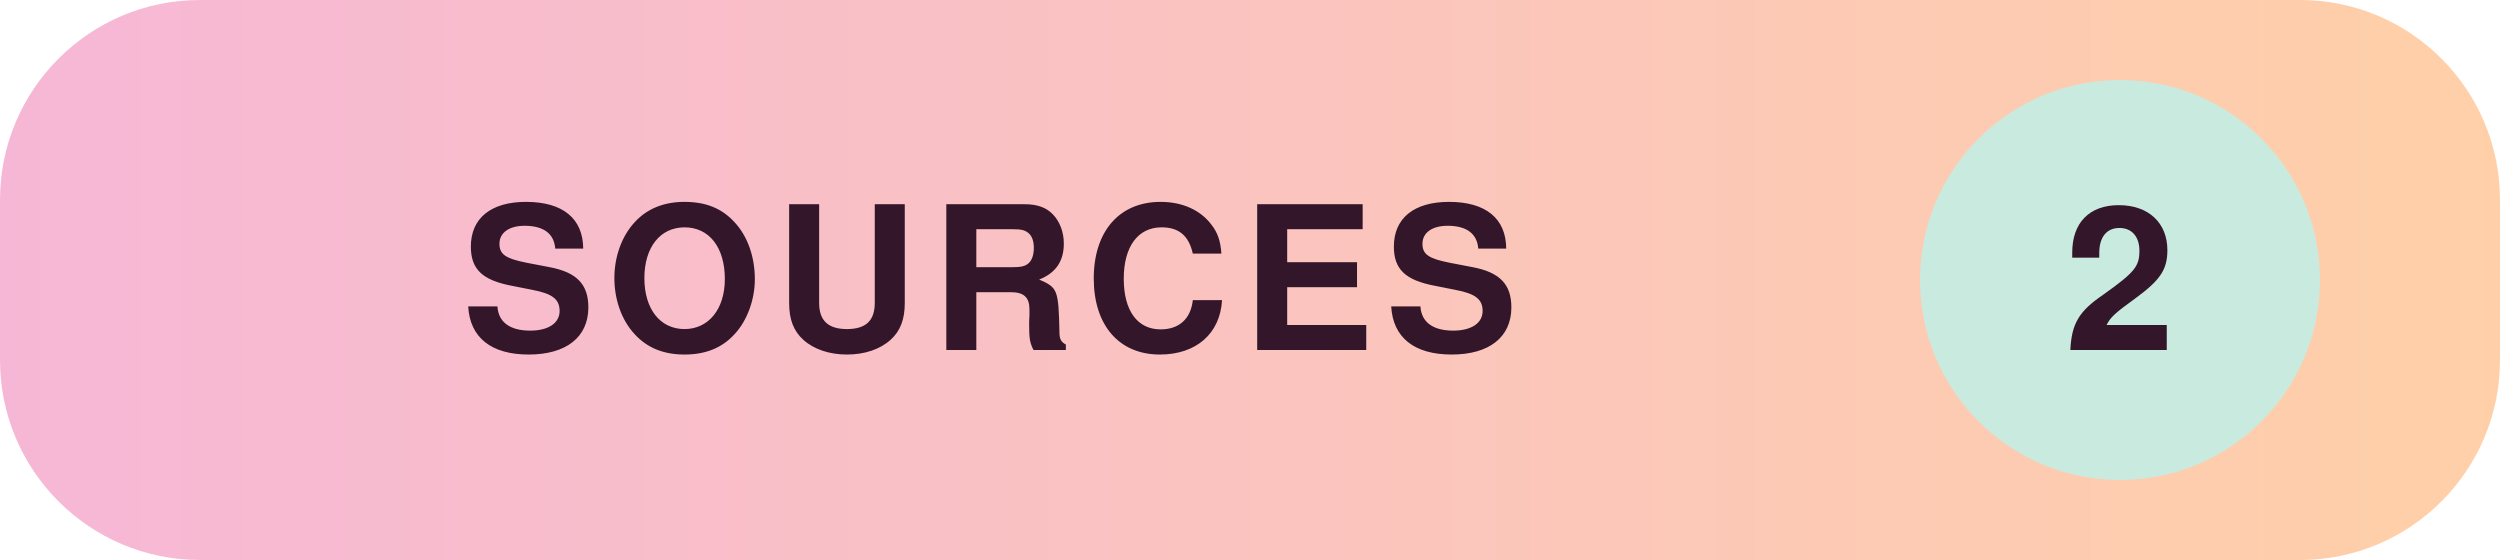
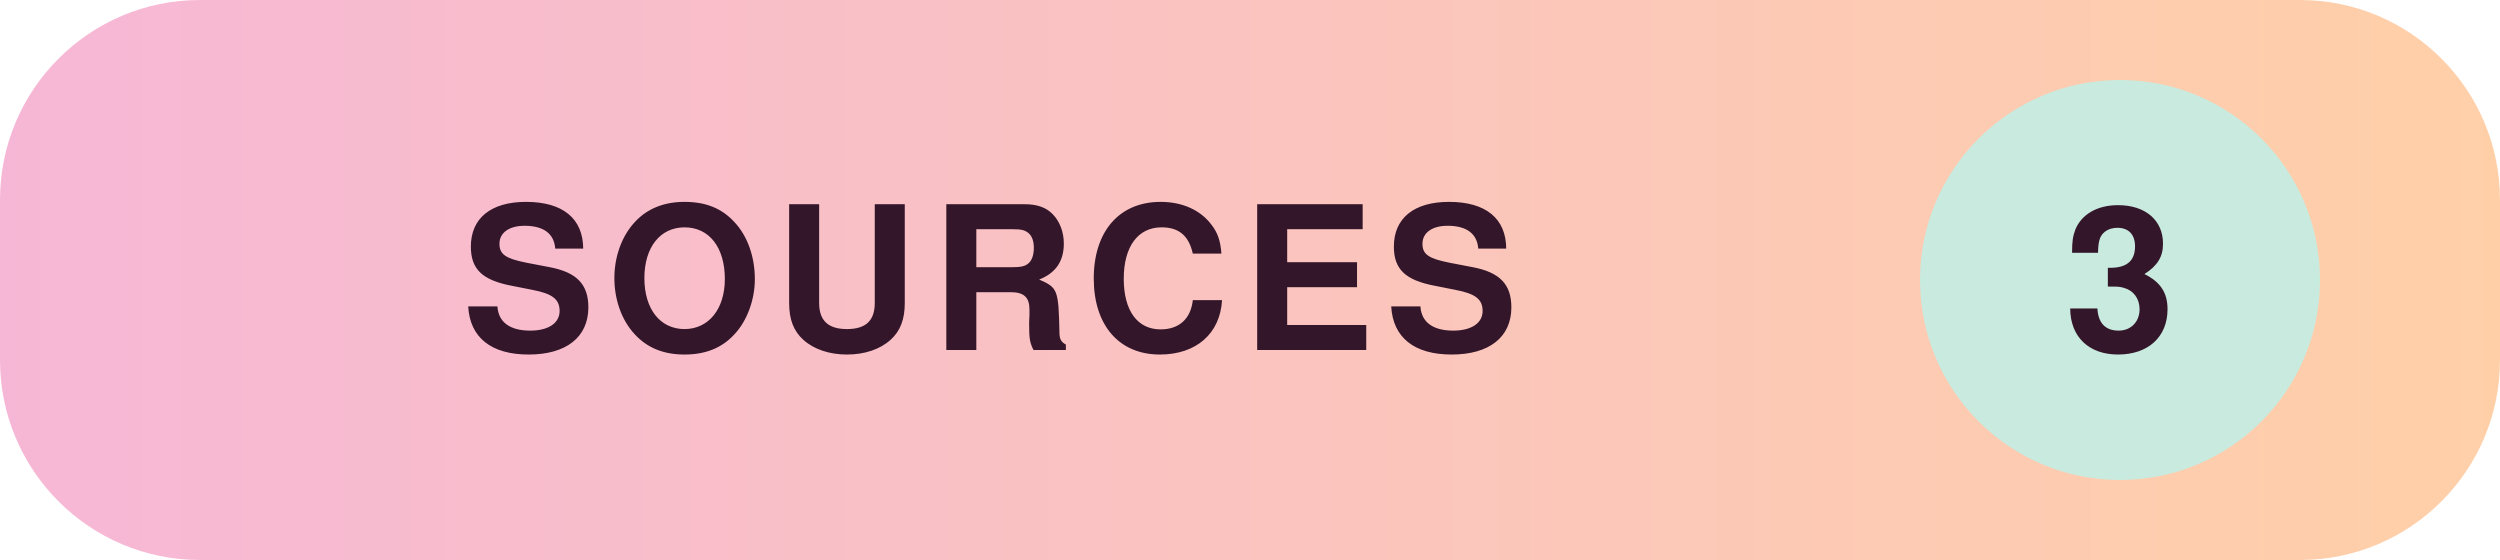
- <svg xmlns="http://www.w3.org/2000/svg" width="250" height="56" viewBox="0 0 250 56" role="img" aria-label="2 Mana sources">
+ <svg xmlns="http://www.w3.org/2000/svg" width="250" height="56" viewBox="0 0 250 56" role="img" aria-label="3 Mana sources">
  <defs>
    <linearGradient id="catalog-count" x1="0" y1="0" x2="1" y2="0">
      <stop offset="0" stop-color="#f6b7d6" />
      <stop offset="1" stop-color="#ffd0a8" />
    </linearGradient>
  </defs>
  <rect width="250" height="56" rx="20" fill="url(#catalog-count)" />
  <text x="99" y="35" text-anchor="middle" font-family="'Quicksand', 'Nunito', -apple-system, 'Segoe UI', Helvetica, Arial, sans-serif" font-size="20" font-weight="800" letter-spacing="1.2" fill="#33162a">SOURCES</text>
  <circle cx="212" cy="28" r="20" fill="#c9eadf" />
-   <text x="212" y="35" text-anchor="middle" font-family="'Quicksand', 'Nunito', -apple-system, 'Segoe UI', Helvetica, Arial, sans-serif" font-size="20" font-weight="850" fill="#33162a">2</text>
+   <text x="212" y="35" text-anchor="middle" font-family="'Quicksand', 'Nunito', -apple-system, 'Segoe UI', Helvetica, Arial, sans-serif" font-size="20" font-weight="850" fill="#33162a">3</text>
</svg>
